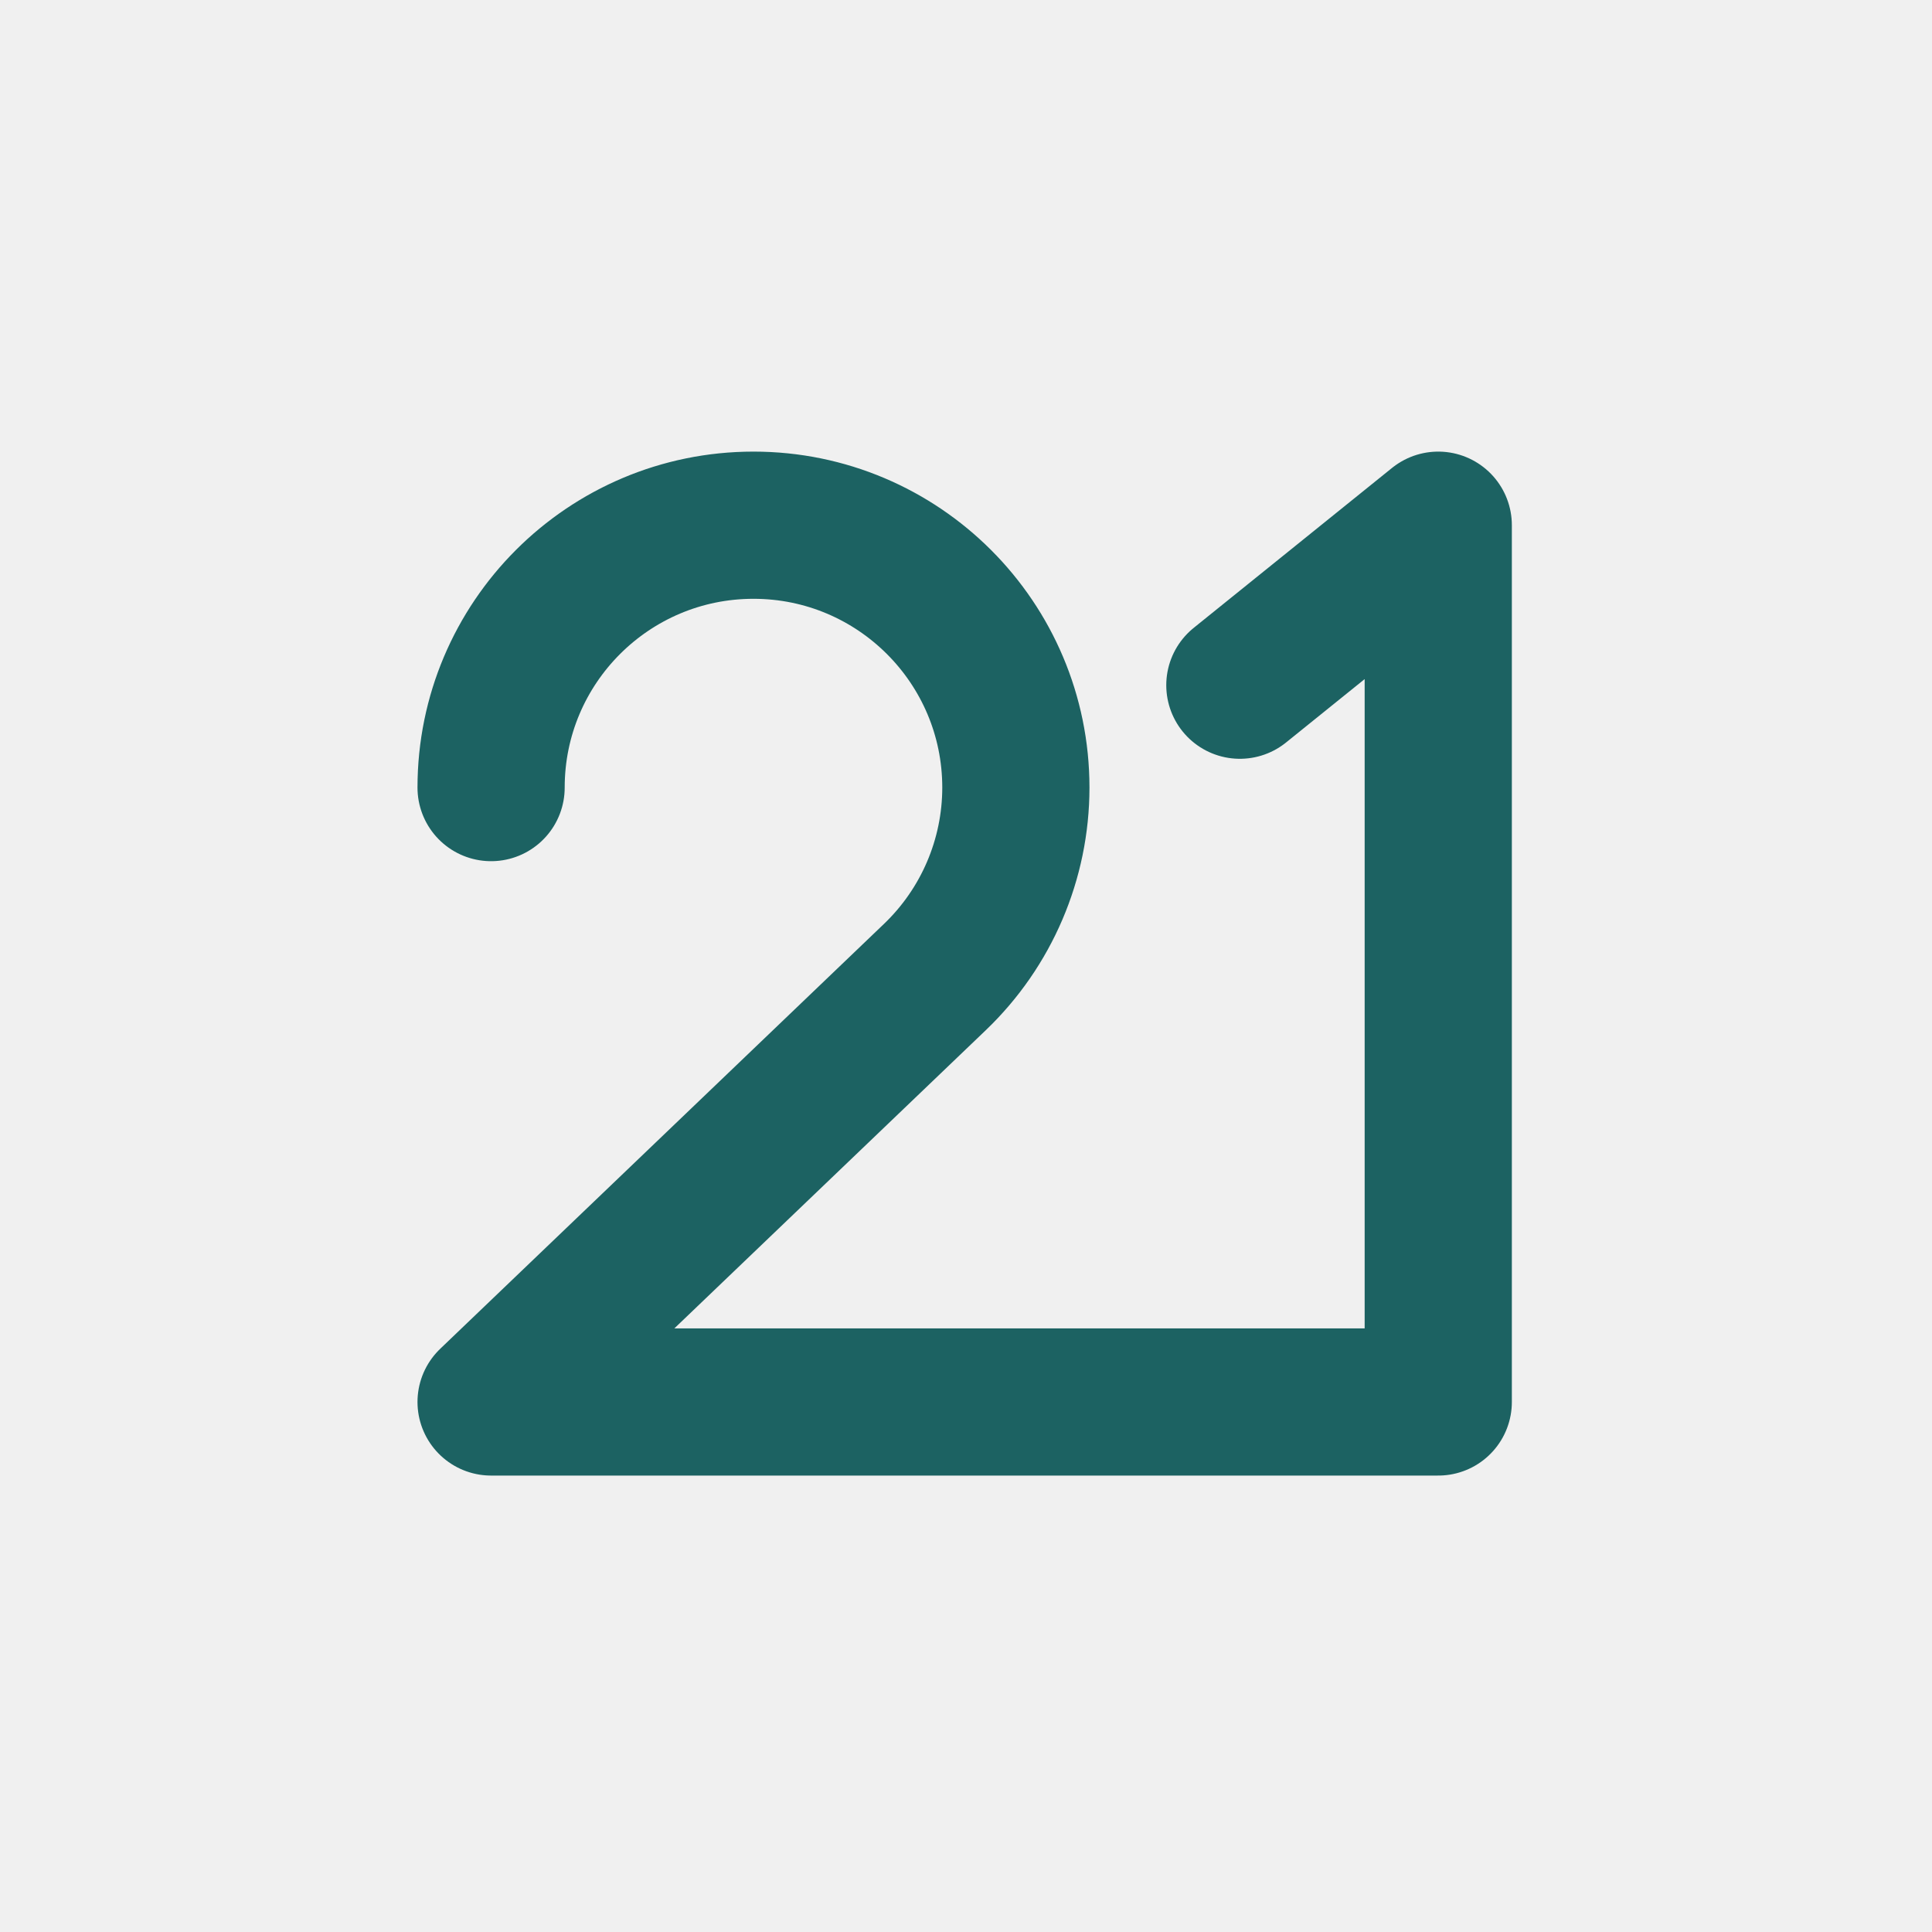
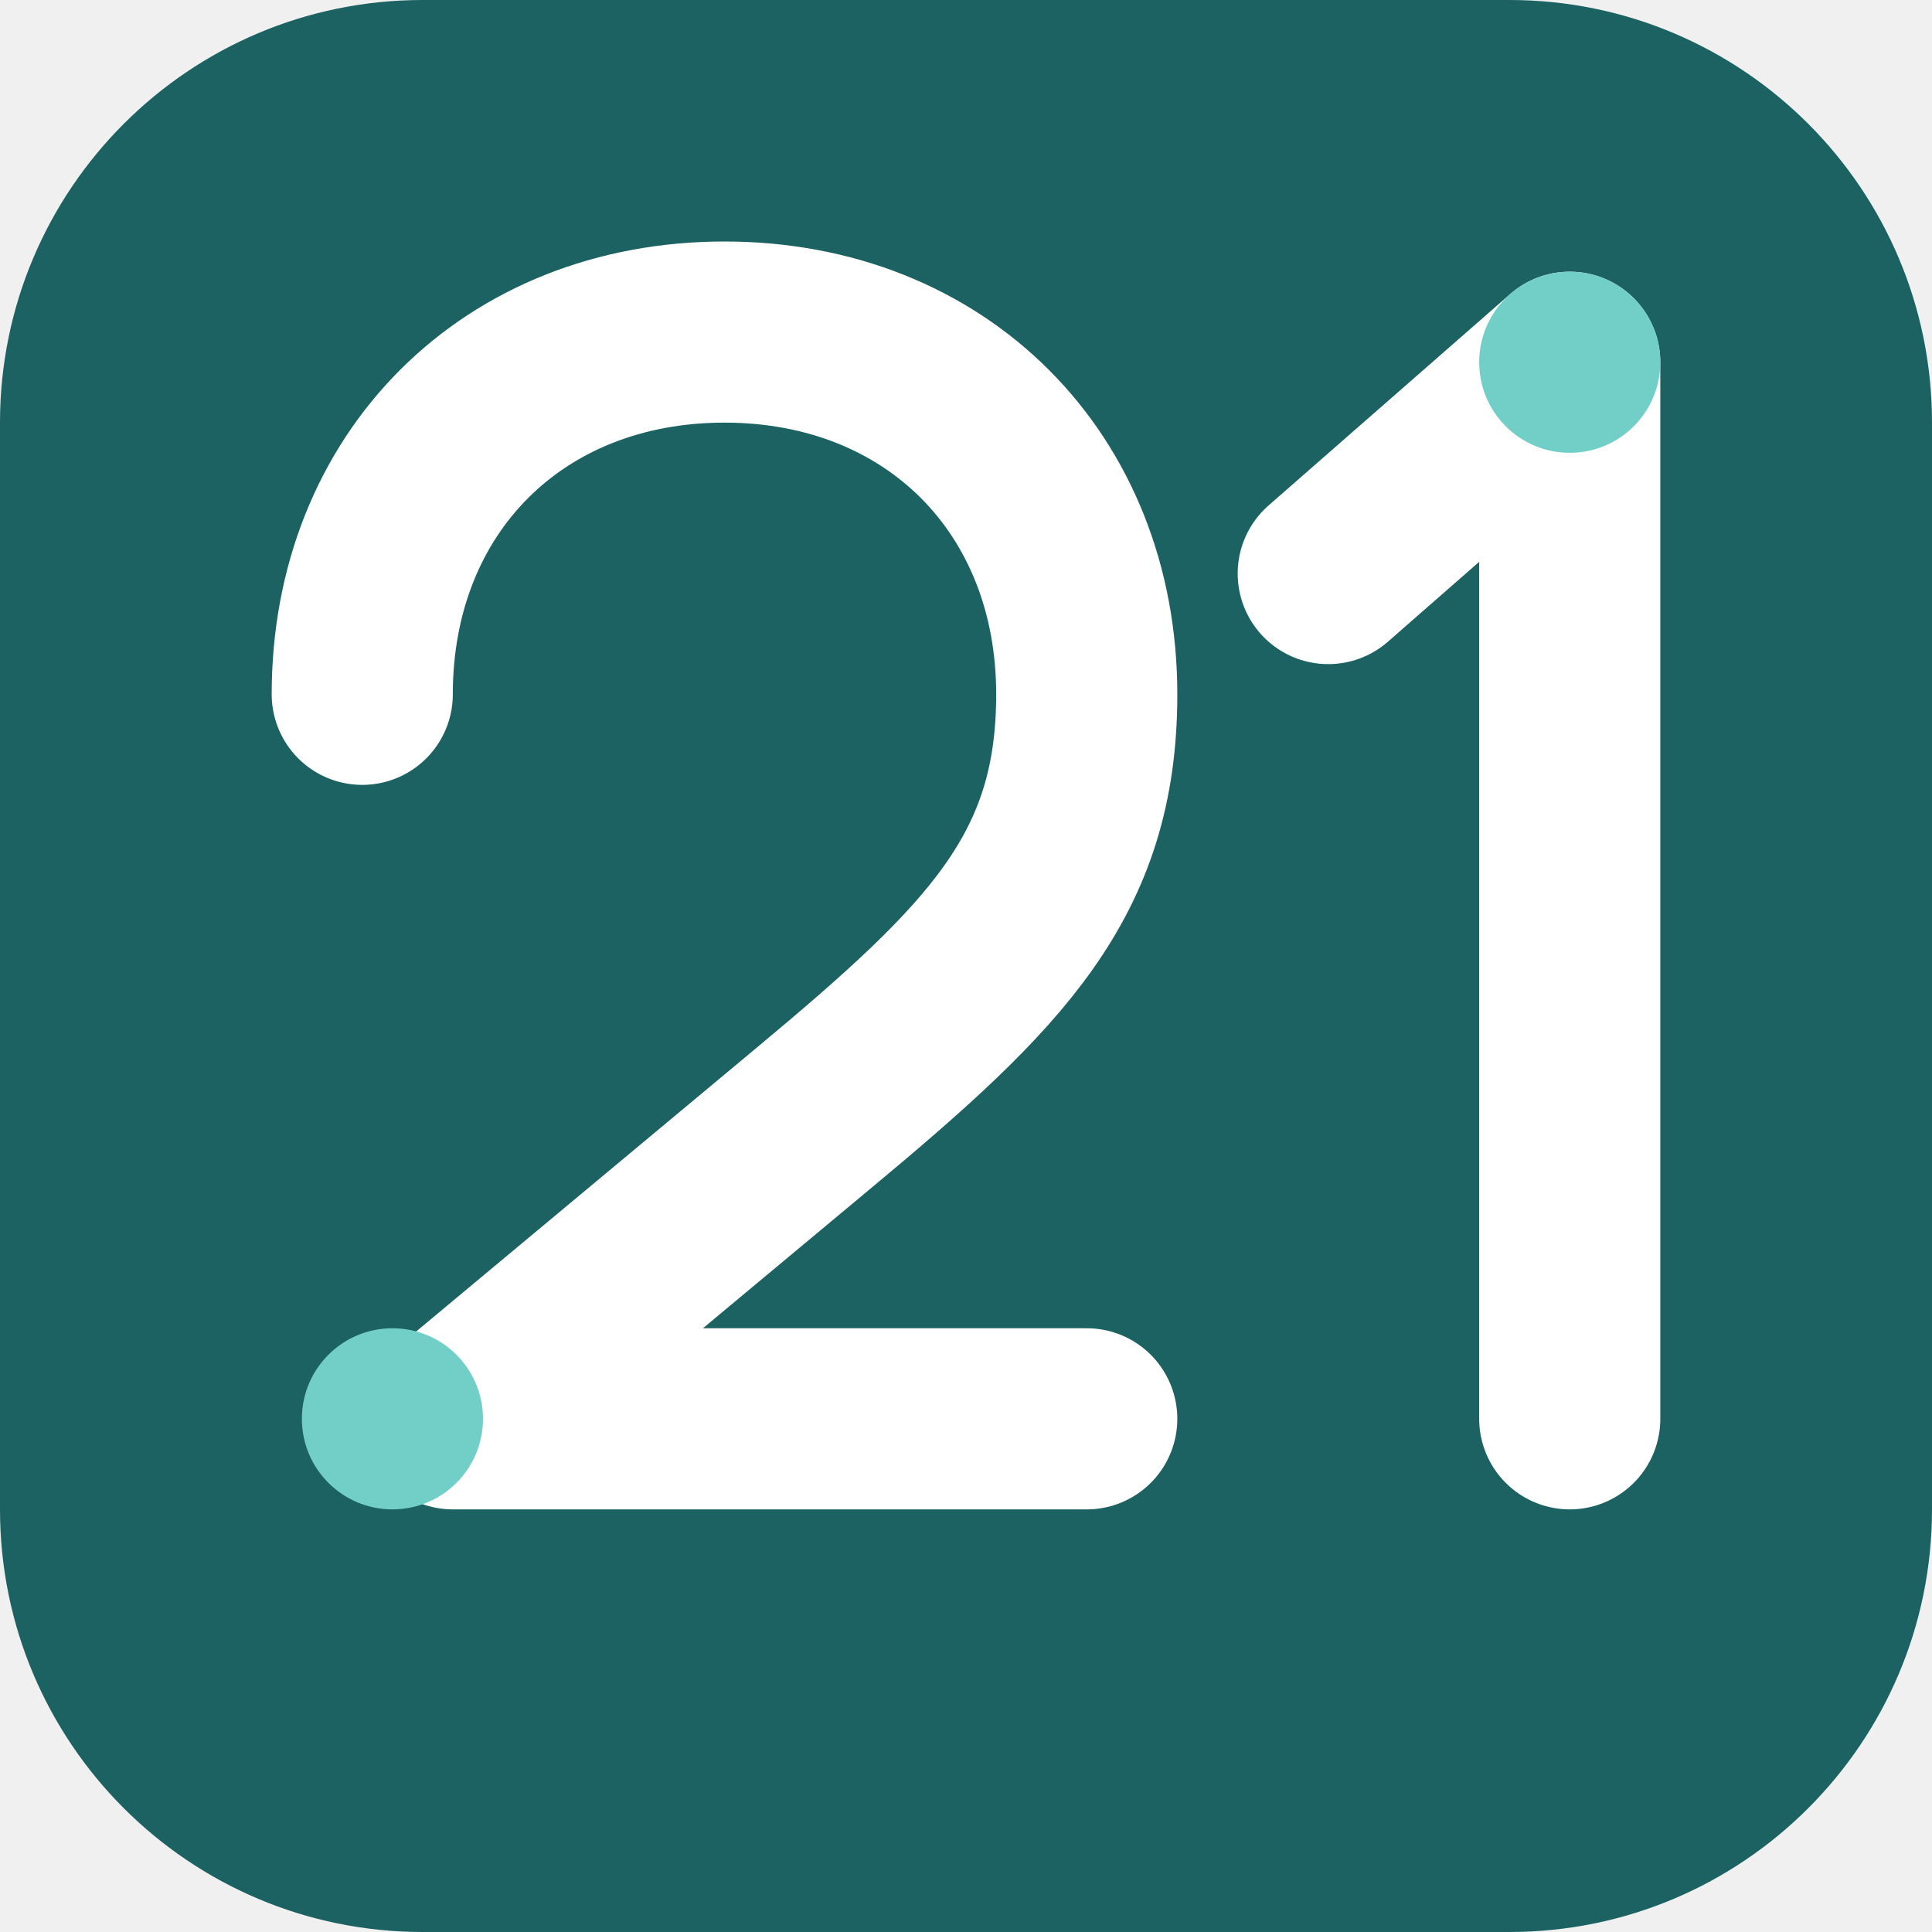
<svg xmlns="http://www.w3.org/2000/svg" role="img" aria-label="21 Beirut" viewBox="0 0 64 64">
-   <path transform="matrix(1.06 0 0 1.06 12.77 -4.12)" d="M3.3 28.5A8.2 8.2 0 0 1 19.7 28.5A8.2 8.2 0 0 1 17.17 34.42L3.3 47.7H32.9V20.3L26.7 25.3" fill="none" stroke="#1c6262" stroke-width="4.6" stroke-linecap="round" stroke-linejoin="round" />
+   <rect width="64" height="64" rx="14" fill="#1c6262" />
+   <path d="M12 23c0-7 5-12 12-12s12 5 12 12c0 6-3 9-9 14L15 47h21M44 19l8-7v35" fill="none" stroke="#fff" stroke-width="6" stroke-linecap="round" stroke-linejoin="round" />
+   <circle cx="13" cy="47" r="3" fill="#72cfc8" />
+   <circle cx="52" cy="12" r="3" fill="#72cfc8" />
</svg>
